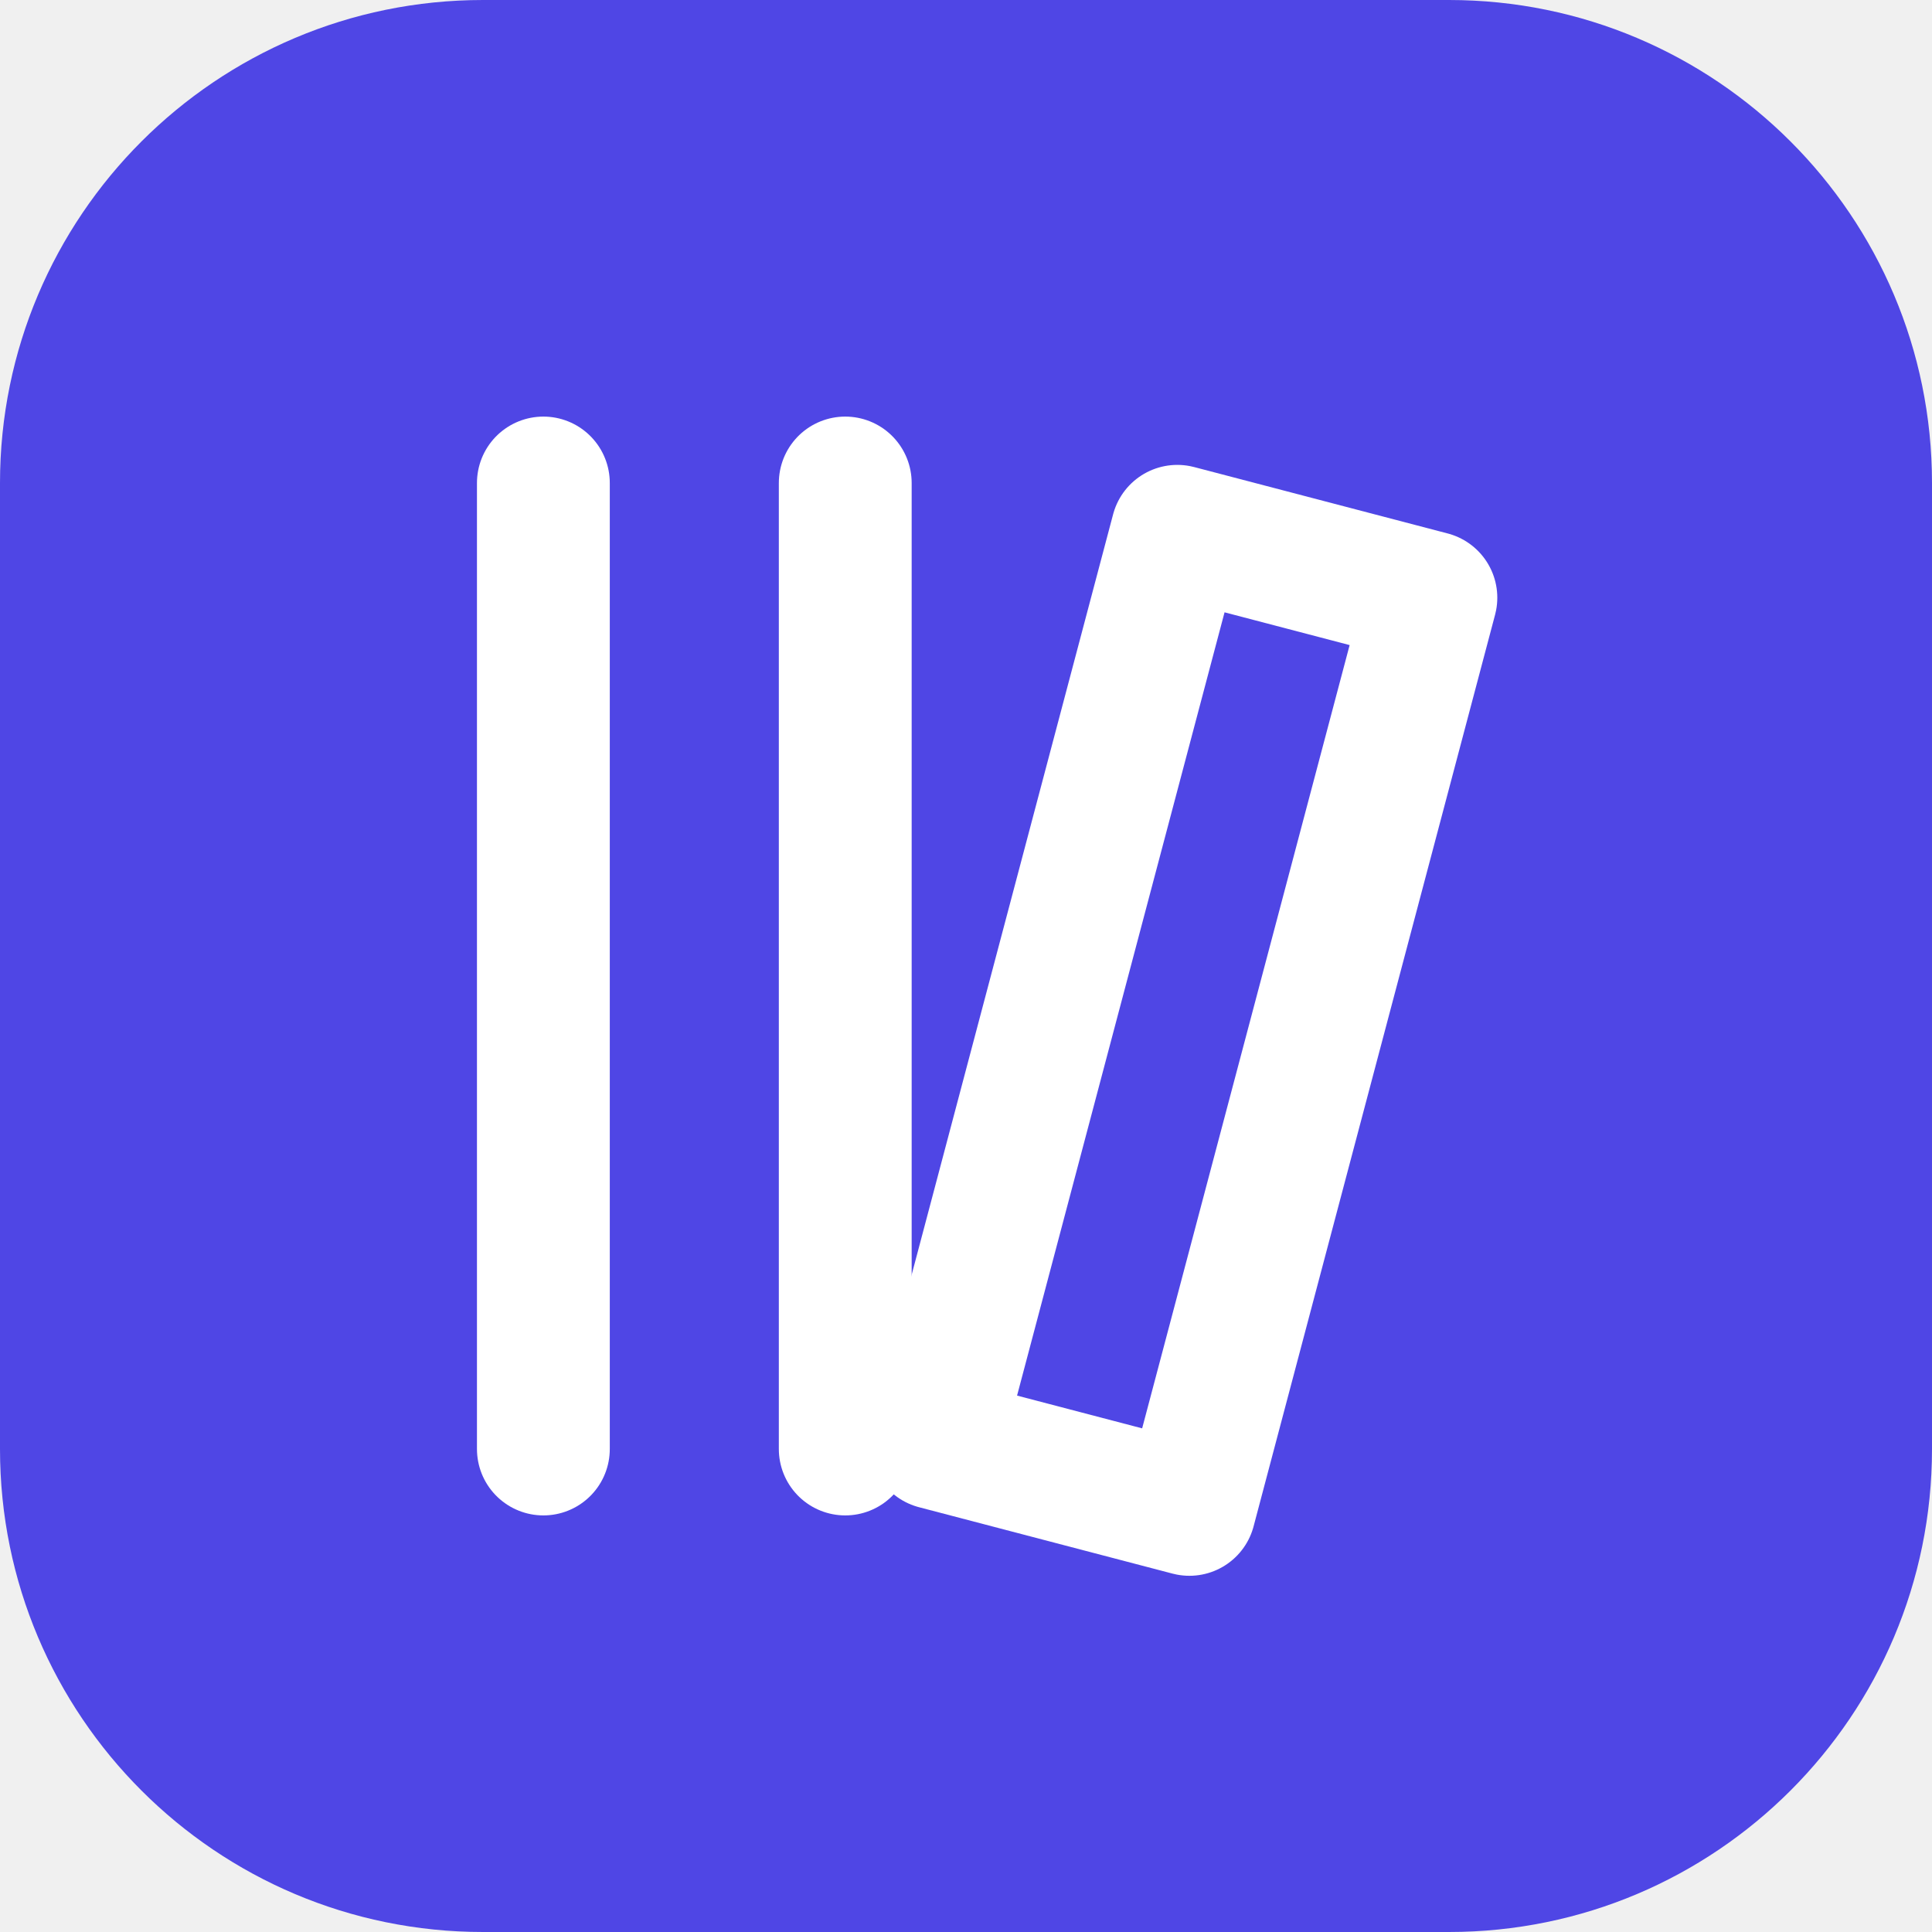
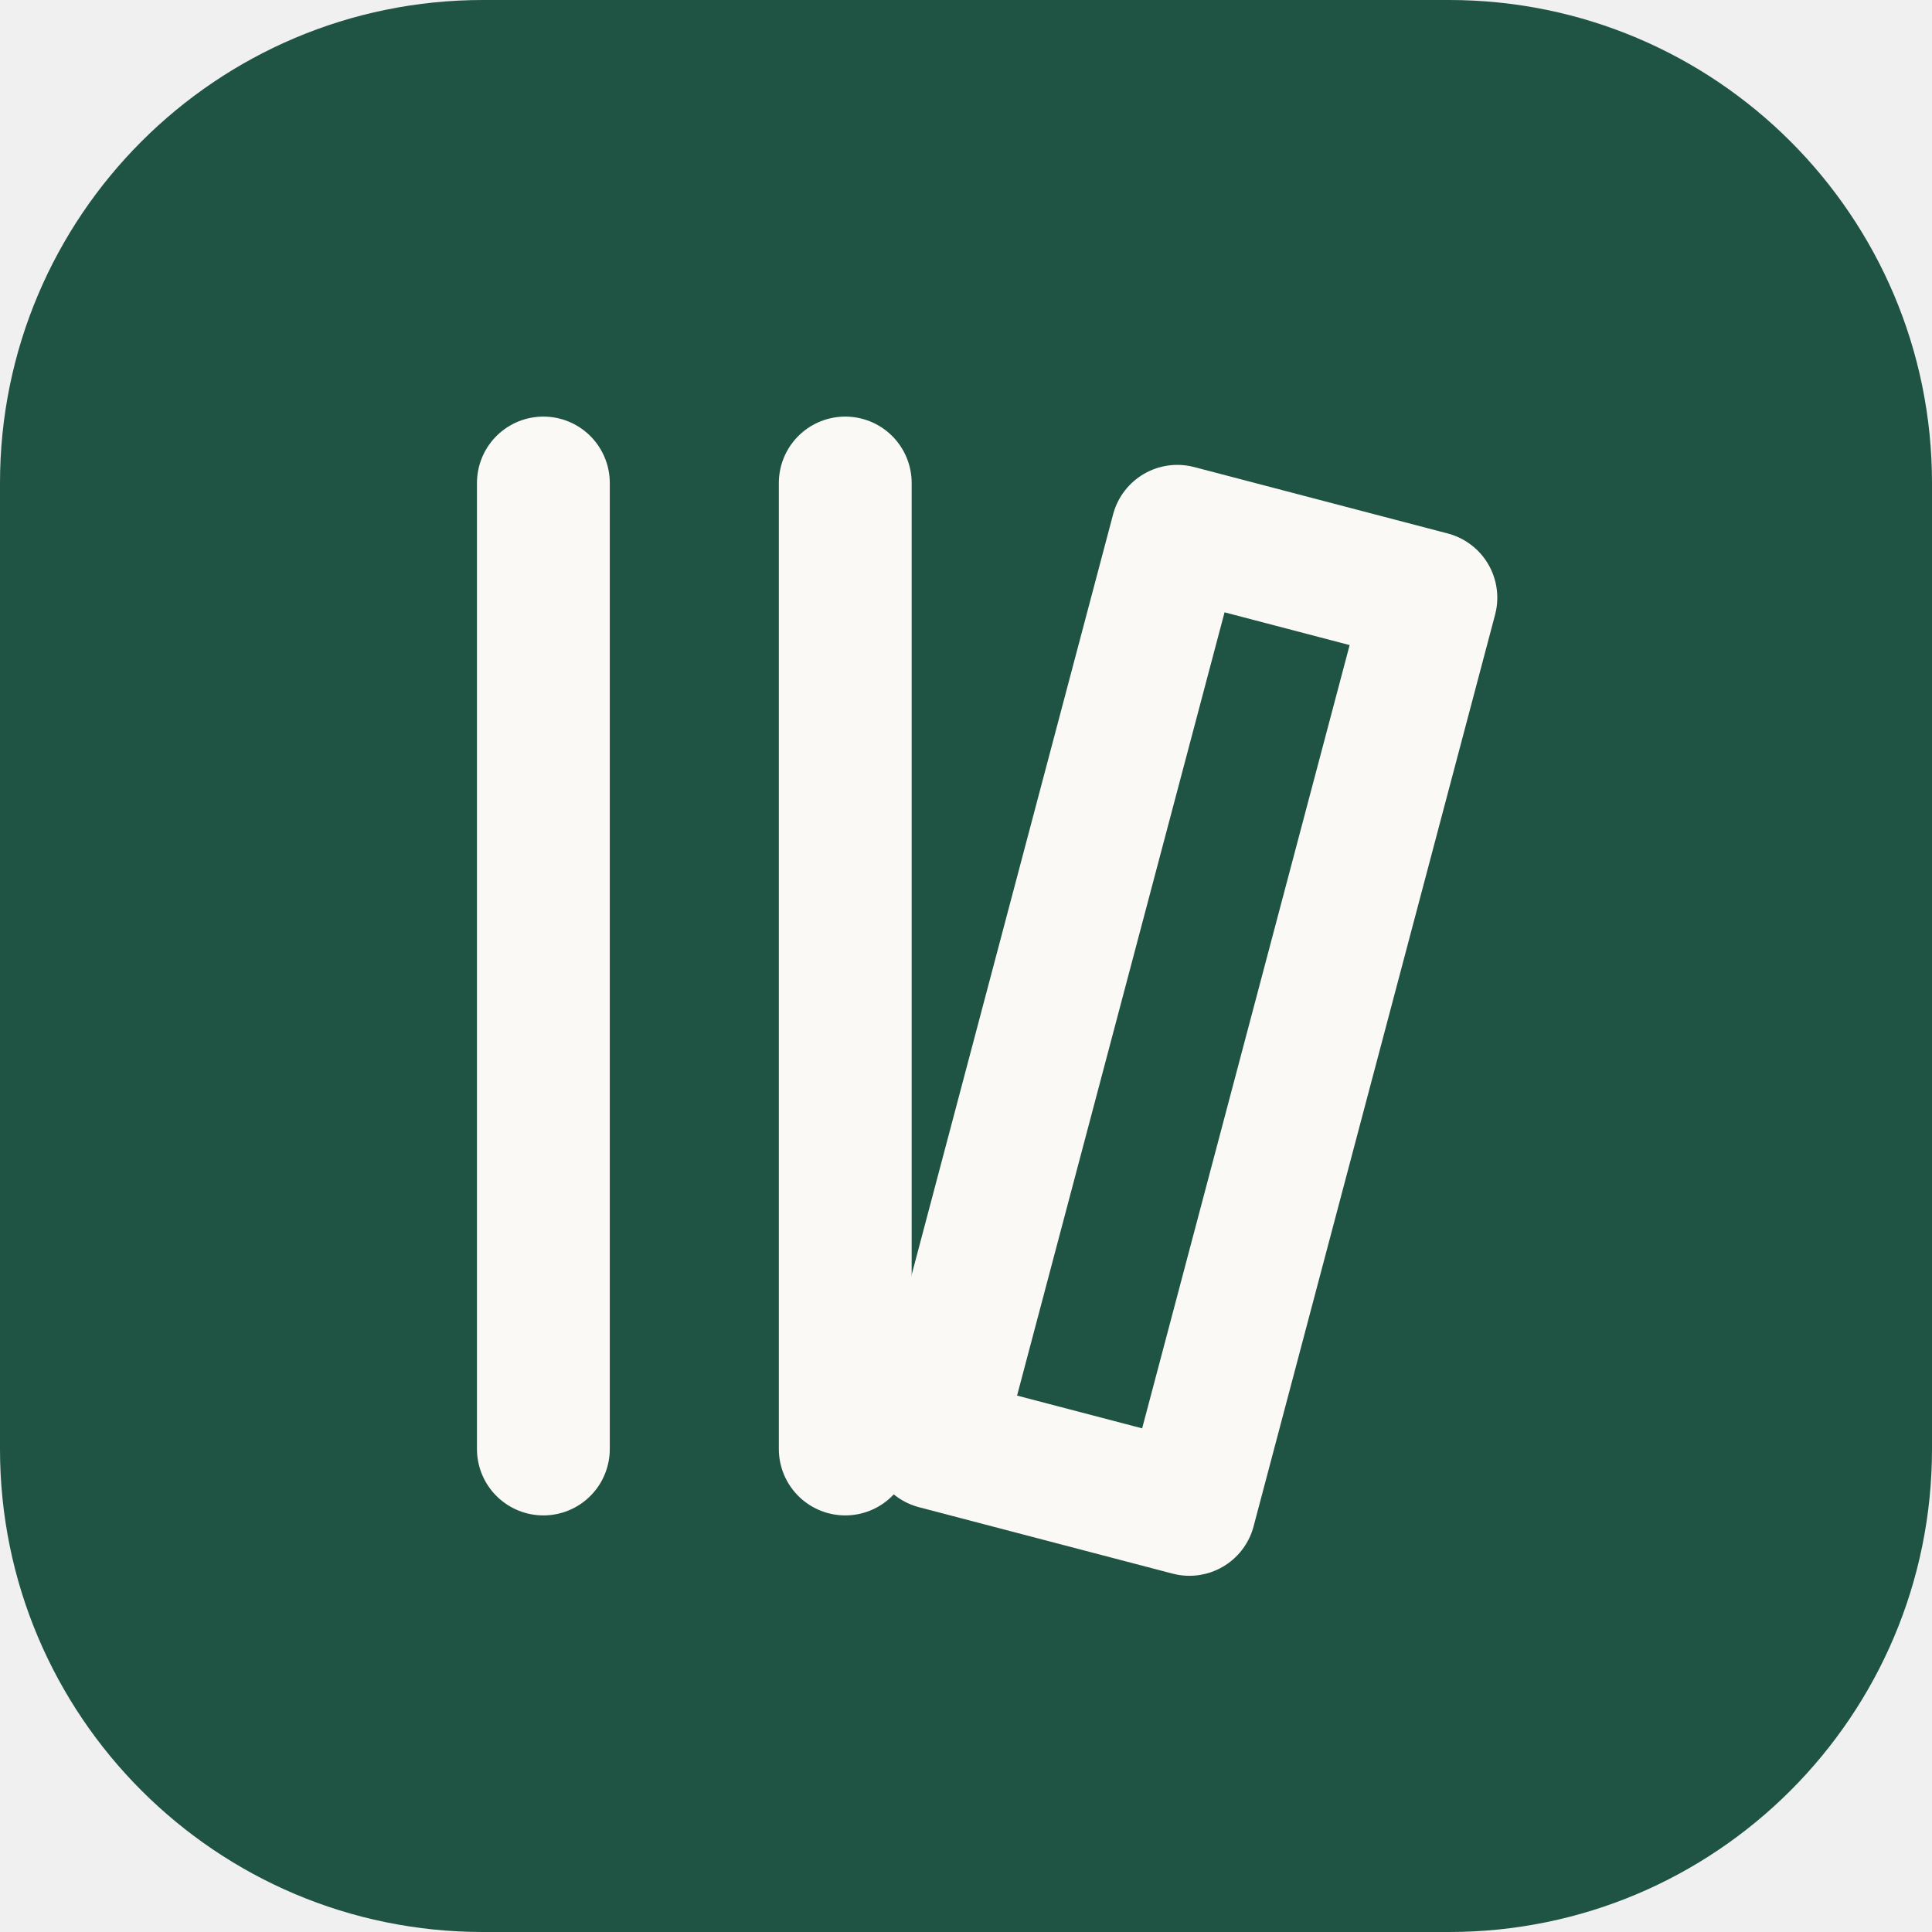
<svg xmlns="http://www.w3.org/2000/svg" viewBox="0 0 32 32">
-   <rect width="32" height="32" rx="8" fill="#4f46e5" />
-   <g fill="none" stroke="#fff" stroke-width="2.2" stroke-linecap="round">
+   <rect width="32" height="32" rx="8" fill="#1f5344" />
+   <g fill="none" stroke="#fbf9f5" stroke-width="2.2" stroke-linecap="round">
    <path d="M9 8v16" />
    <path d="M14 8v16" />
    <path d="M19.5 8.8l4.2 1.1-4 15.1-4.2-1.1z" stroke-linejoin="round" />
  </g>
</svg>
